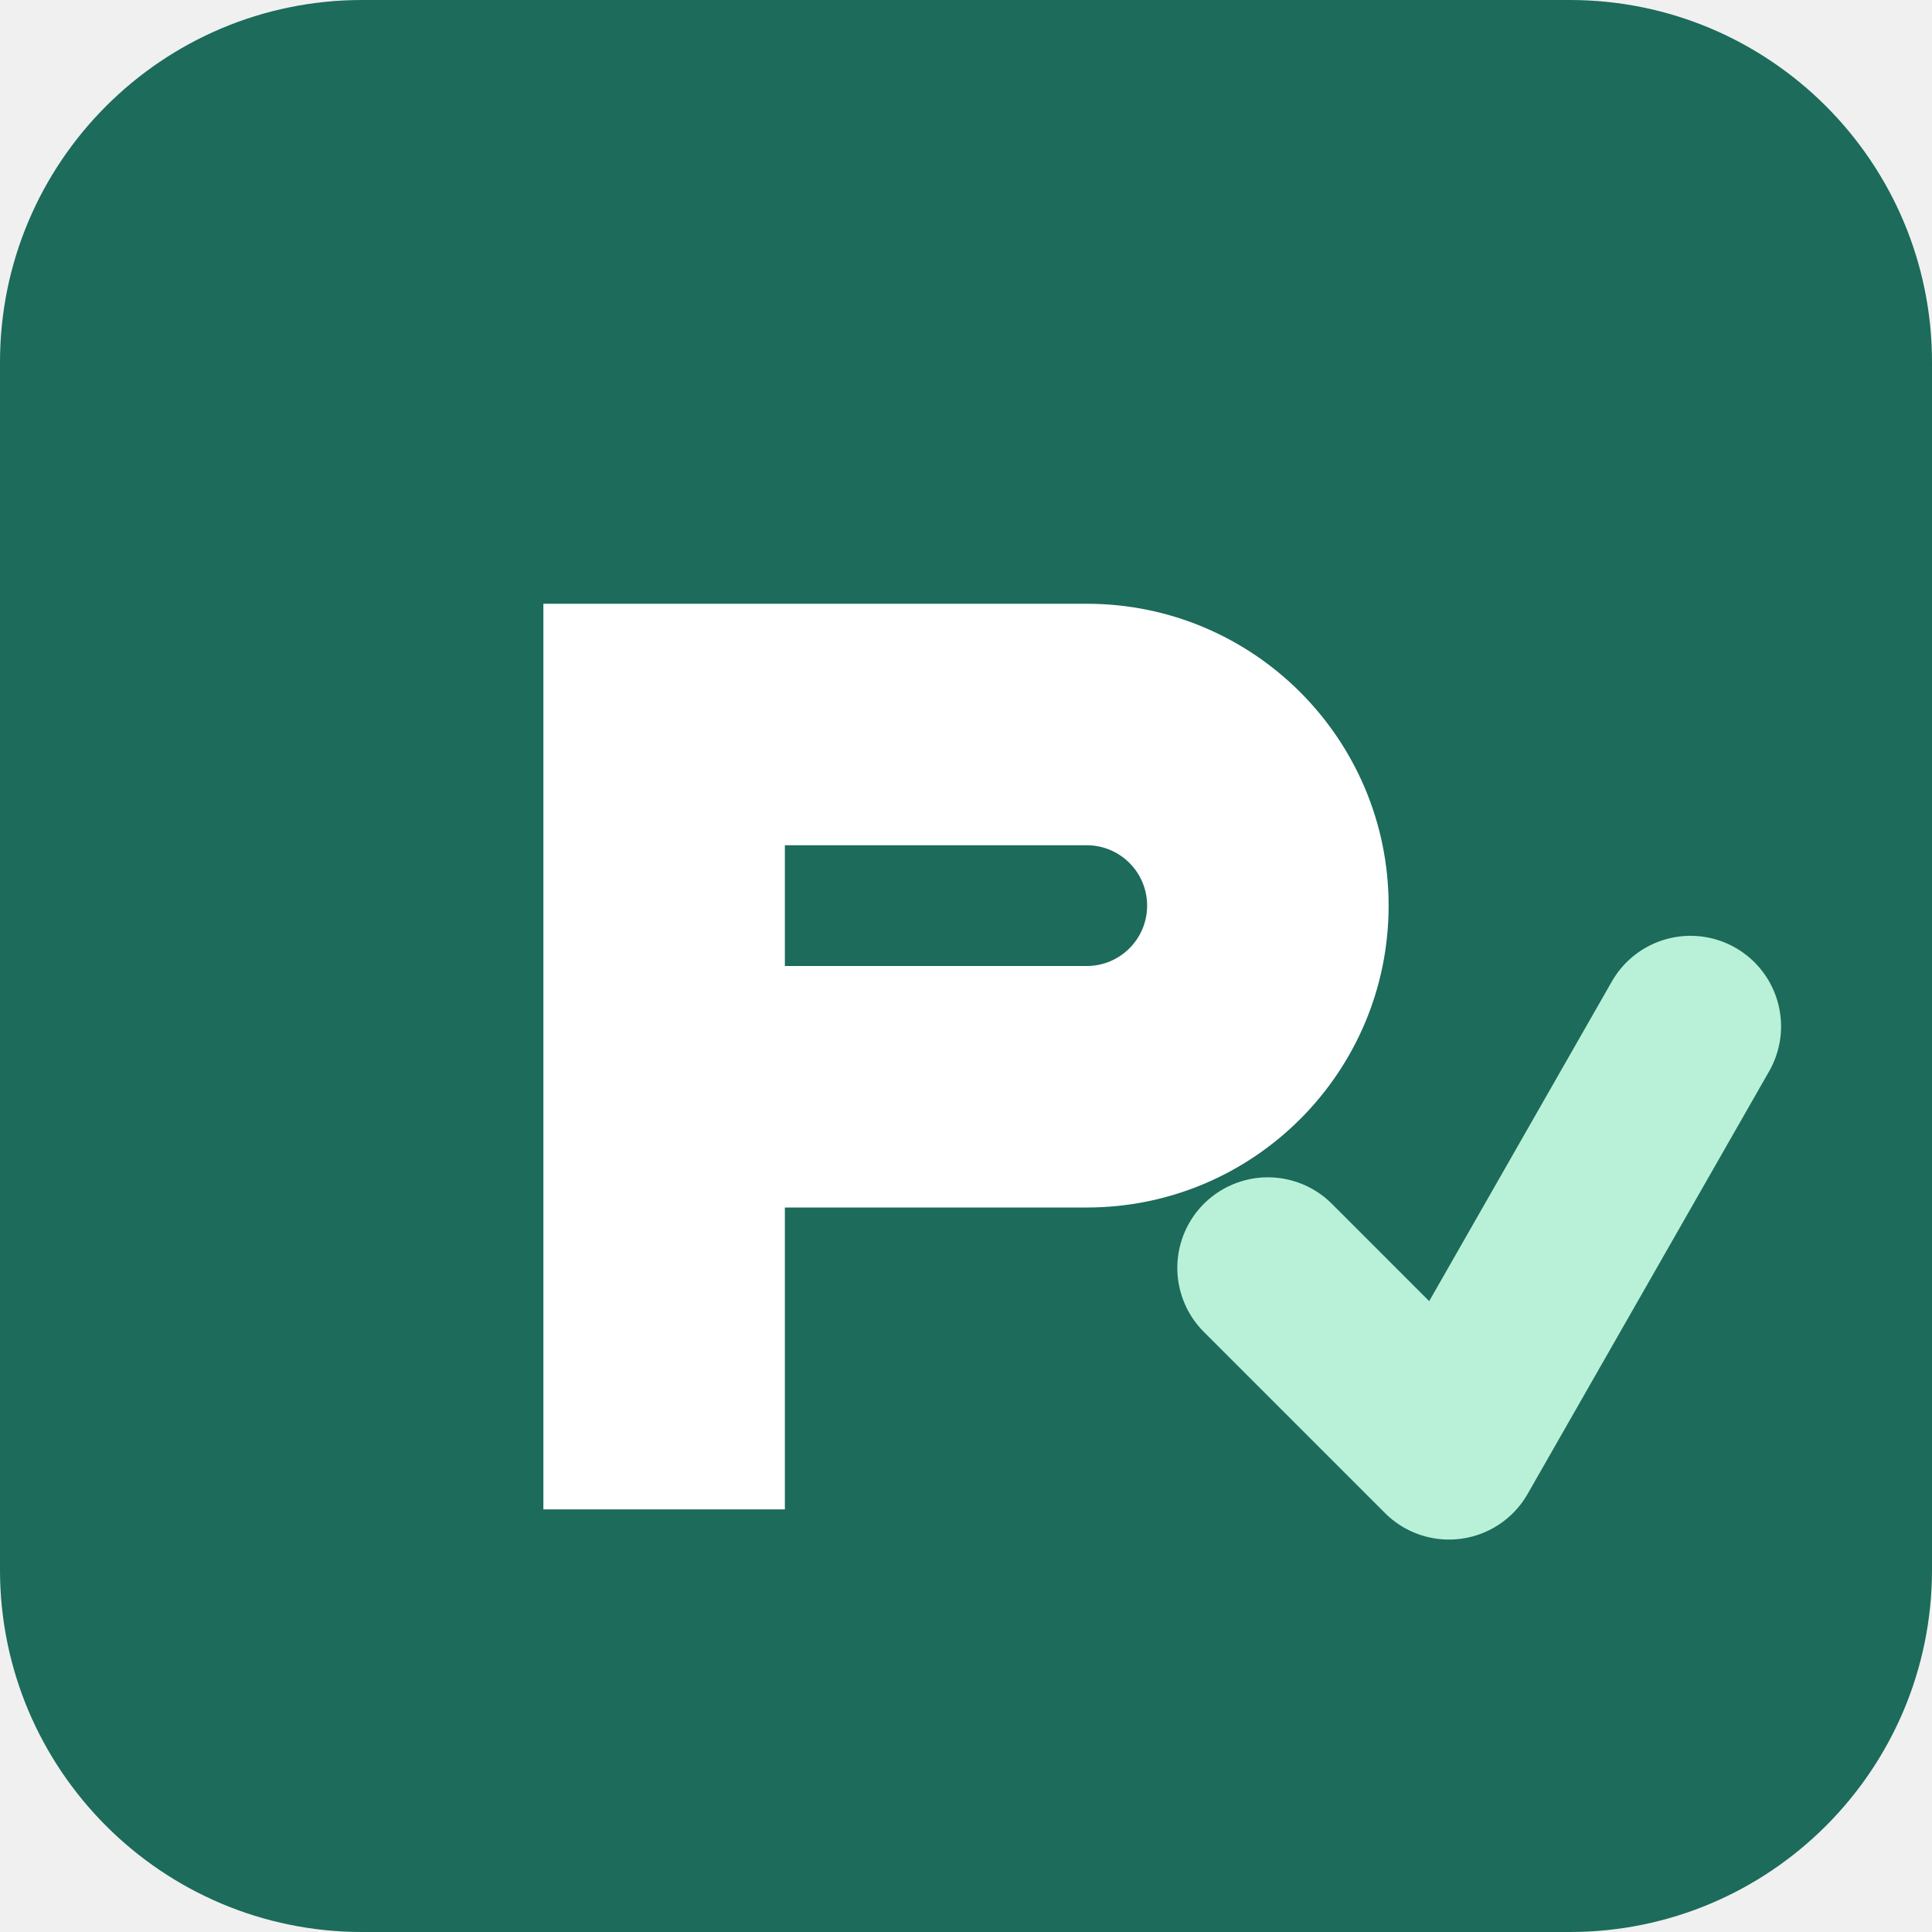
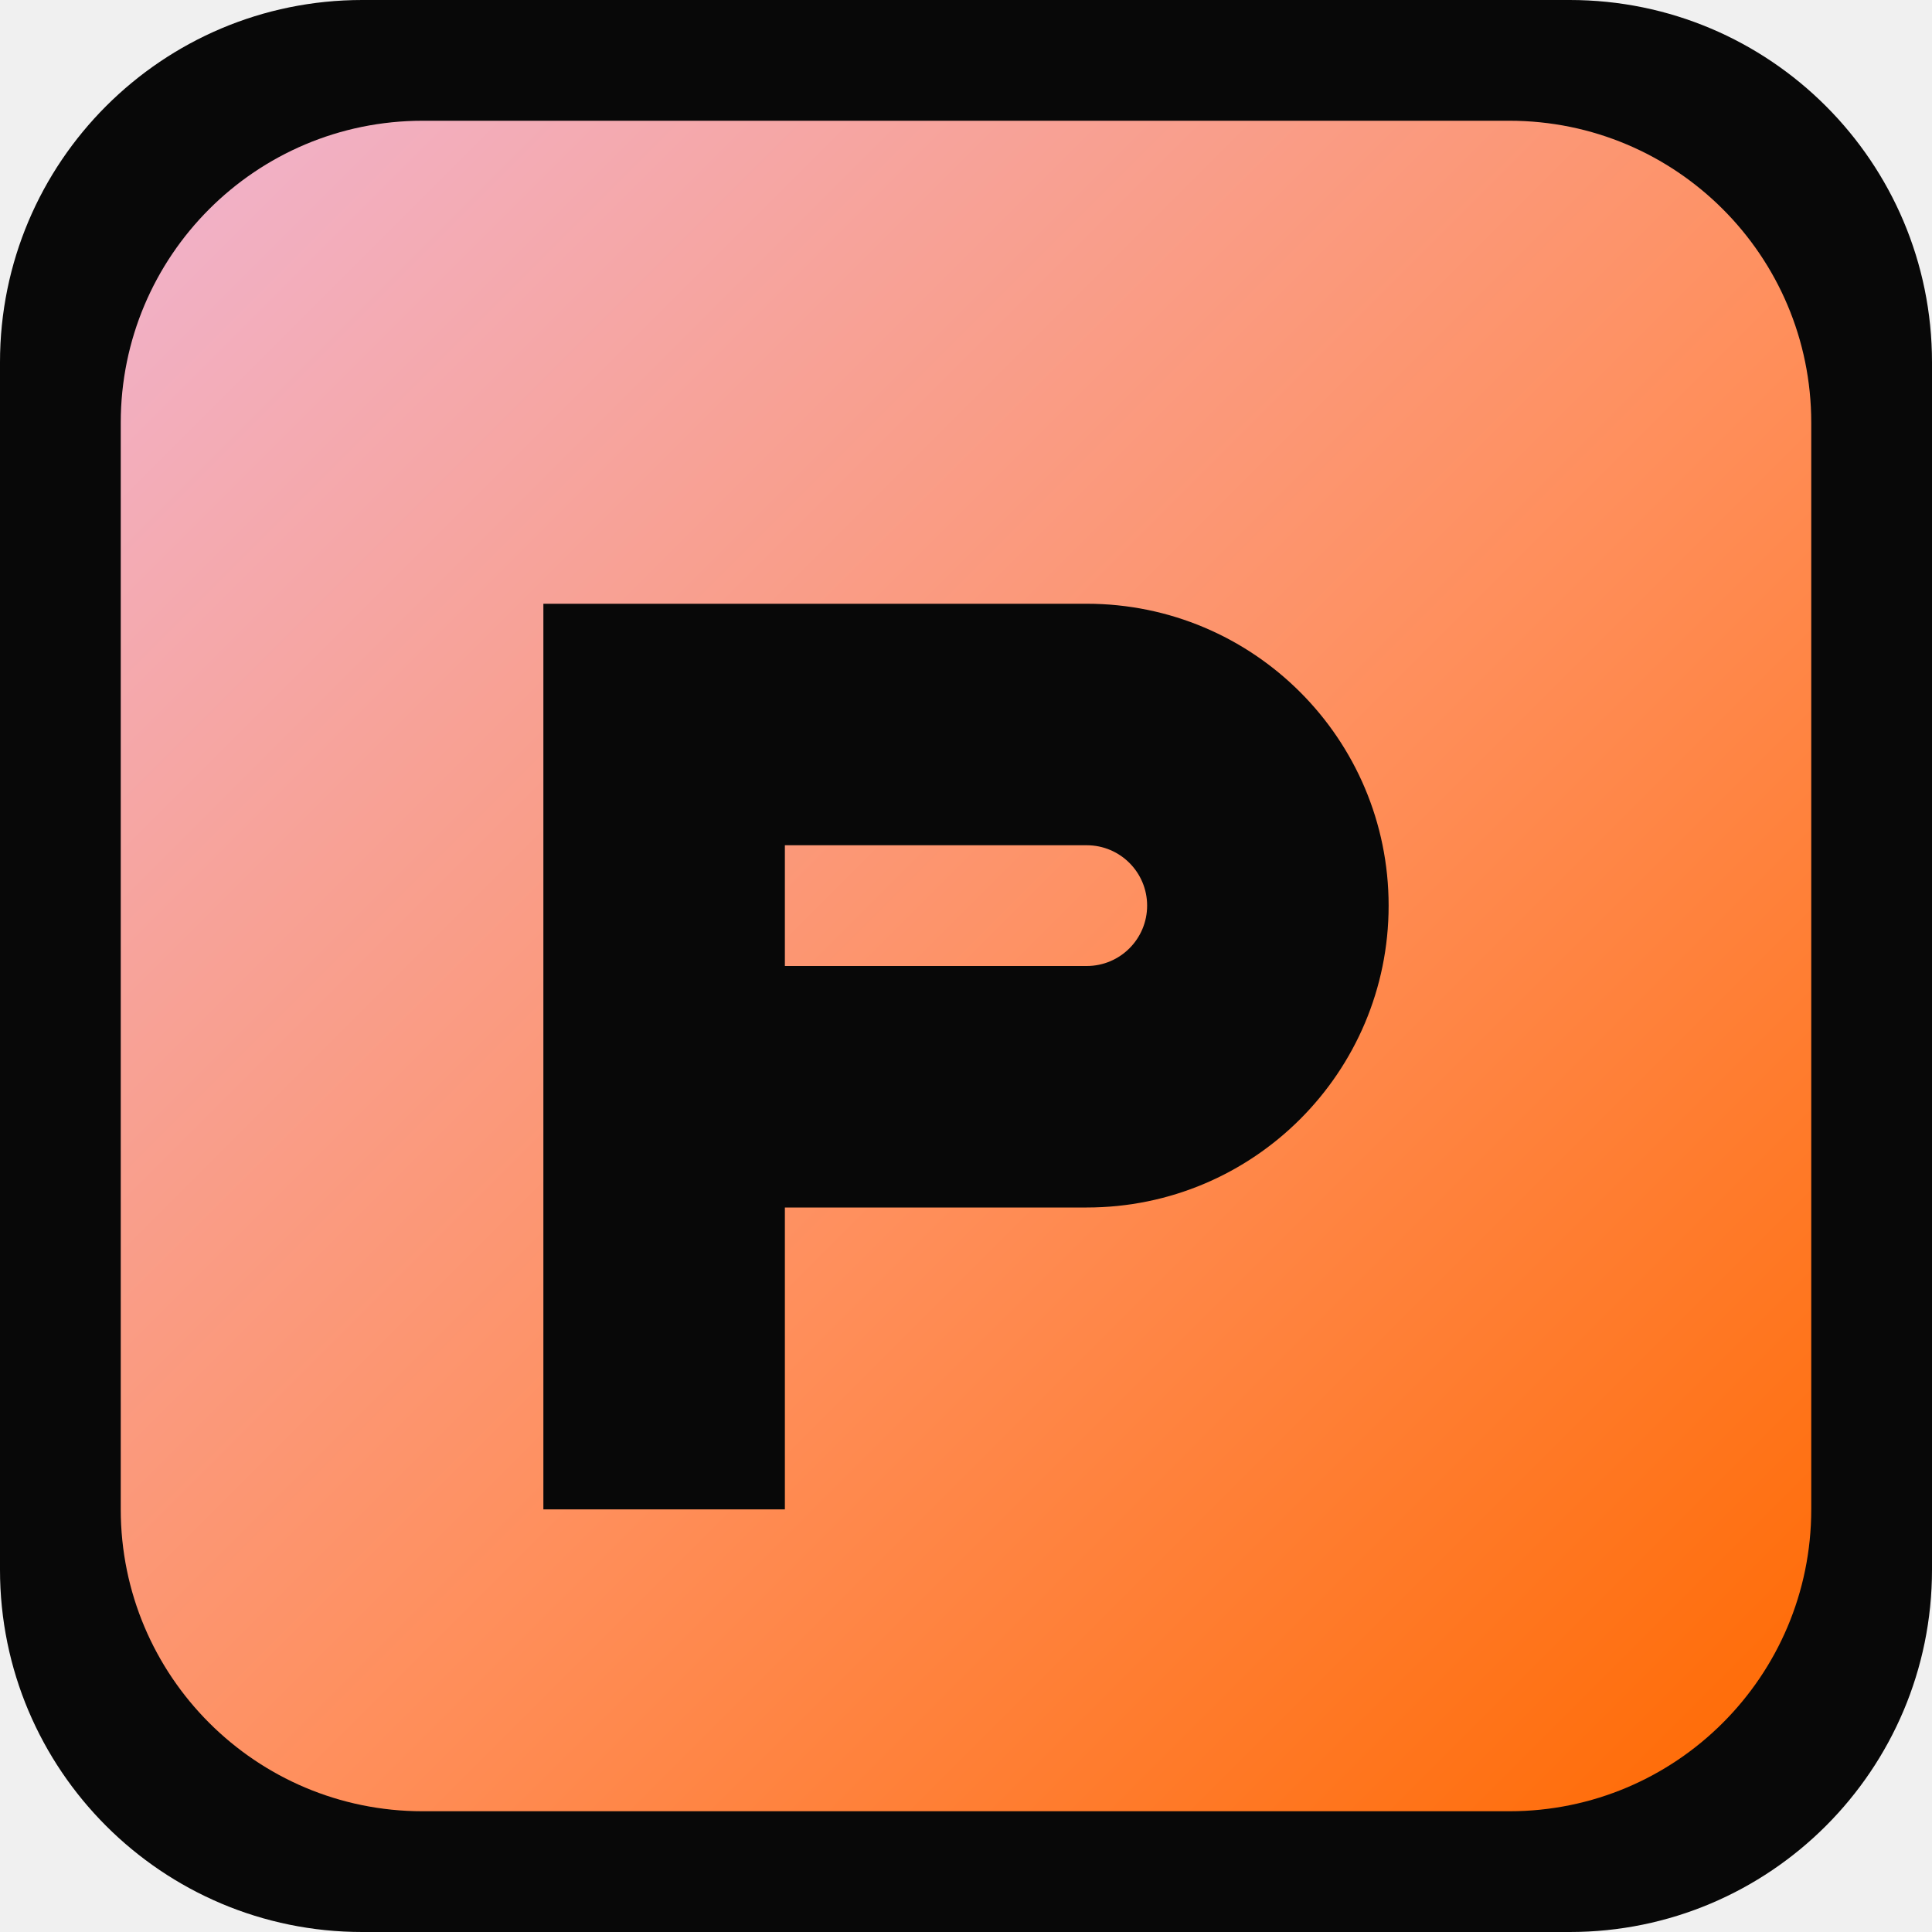
<svg xmlns="http://www.w3.org/2000/svg" viewBox="0 0 64 64">
-   <rect width="64" height="64" rx="12" fill="#1c6b5b" />
-   <path d="M18 20h18a10 10 0 0 1 0 20H26v10h-8V20Zm8 8v4h10a2 2 0 0 0 0-4H26Z" fill="#fff" />
-   <path d="M42 42l6 6 8-14" fill="none" stroke="#b9f1d8" stroke-width="6" stroke-linecap="round" stroke-linejoin="round" />
+   <defs>
+     <linearGradient id="g" x1="0%" y1="0%" x2="100%" y2="100%">
+       <stop offset="0%" stop-color="#f0b4d0" />
+       <stop offset="55%" stop-color="#ff8f5c" />
+       <stop offset="100%" stop-color="#ff6900" />
+     </linearGradient>
+   </defs>
+   <rect width="64" height="64" rx="12" fill="#080808" />
+   <rect x="4" y="4" width="56" height="56" rx="10" fill="url(#g)" />
+   <path d="M18 20h18a10 10 0 0 1 0 20H26v10h-8V20Zm8 8v4h10a2 2 0 0 0 0-4H26Z" fill="#080808" />
</svg>
